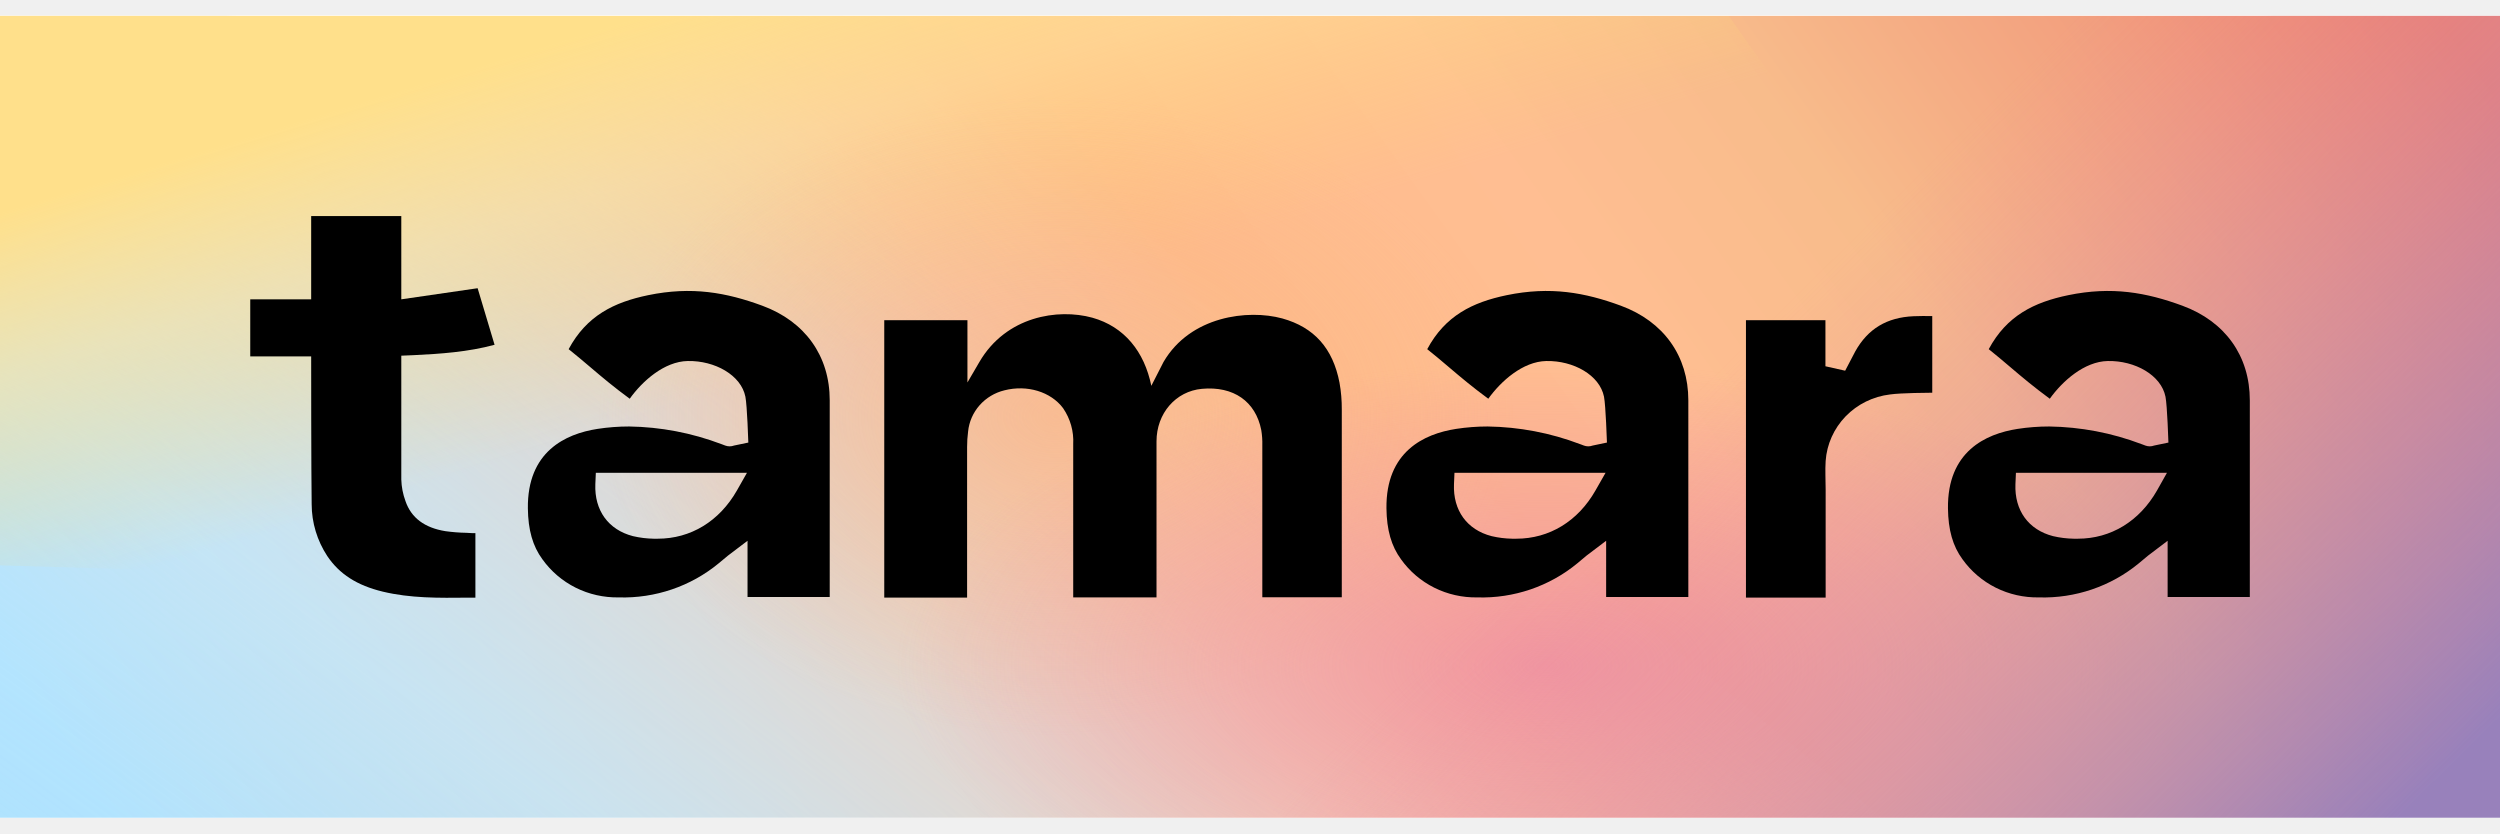
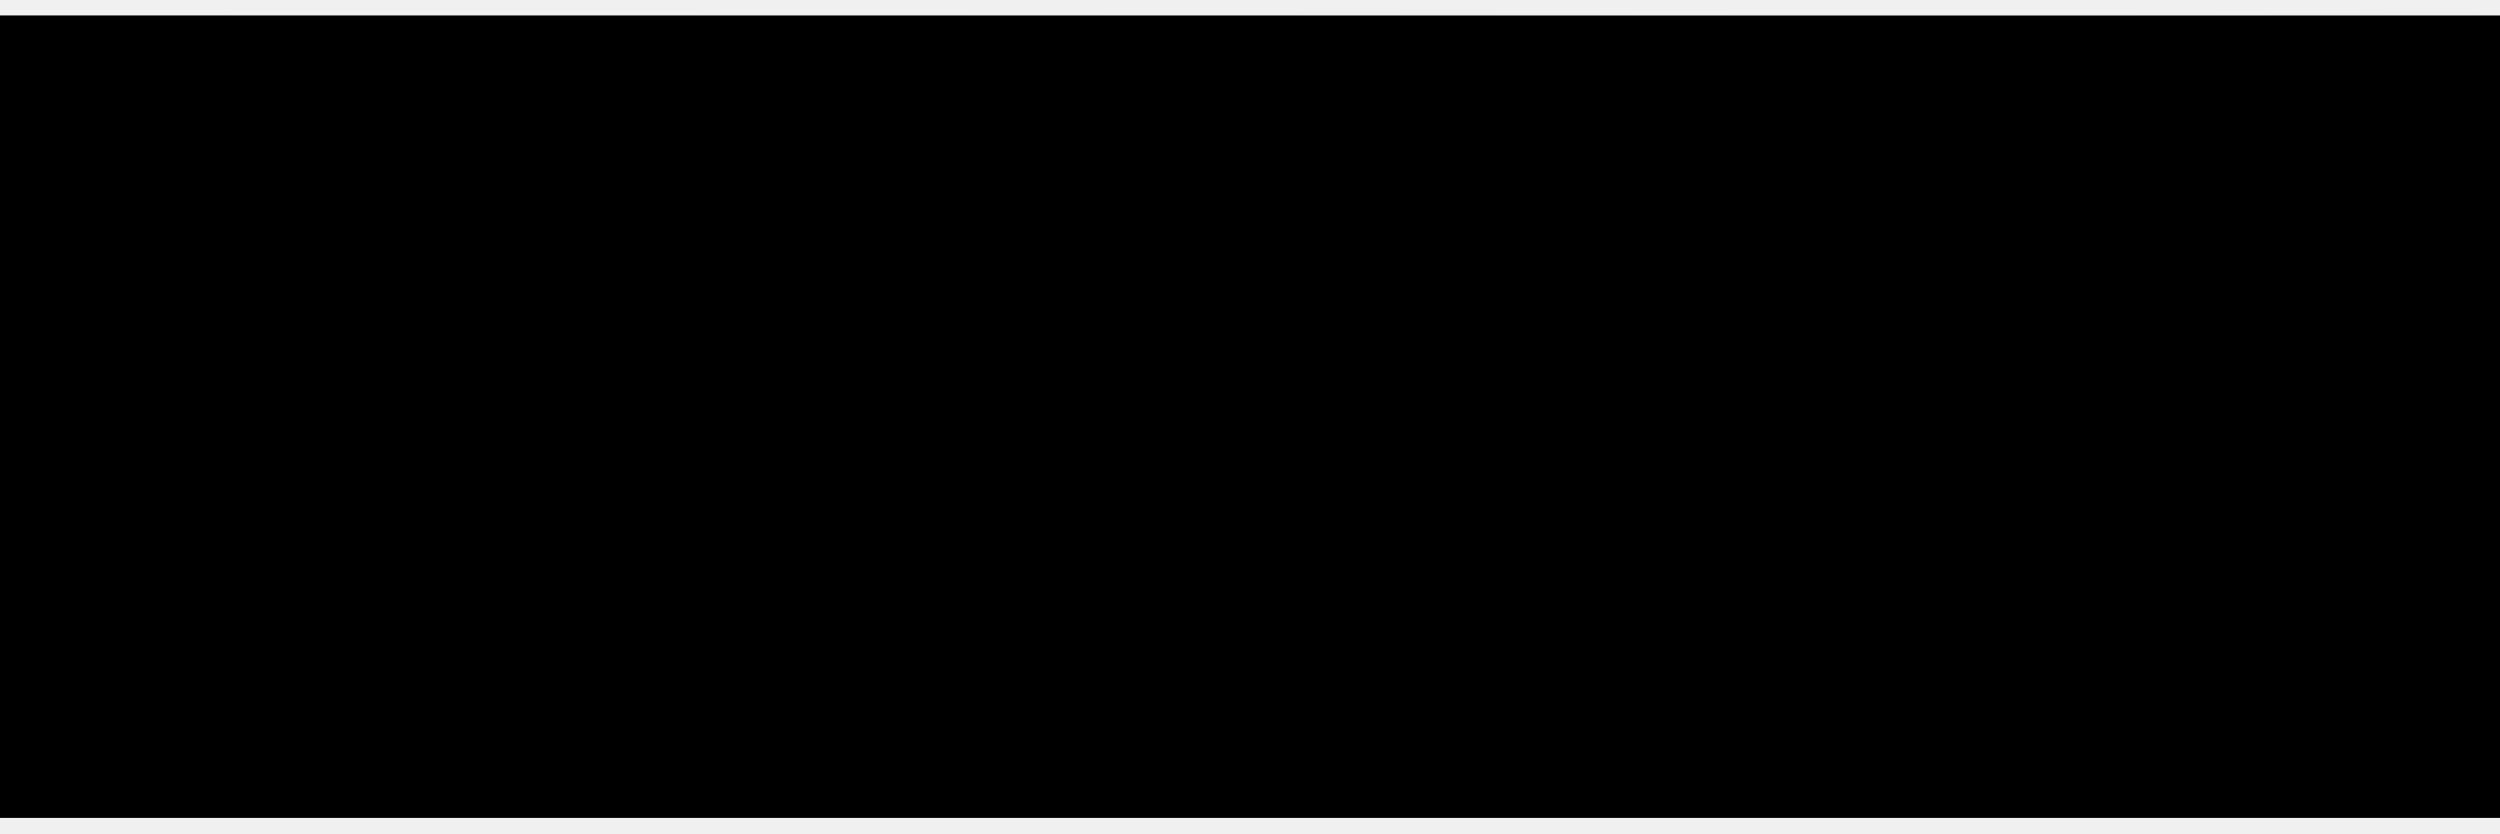
<svg xmlns="http://www.w3.org/2000/svg" width="81" height="27" viewBox="0 0 81 27" fill="none">
-   <g clip-path="url(#clip0_823_14925)">
+   <g clipPath="url(#clip0_823_14925)">
    <rect width="81" height="26" transform="translate(0 0.5)" fill="white" />
    <path d="M73.161 0.5H7.839C3.51 0.5 0 3.992 0 8.3V18.7C0 23.008 3.51 26.5 7.839 26.5H73.161C77.49 26.5 81 23.008 81 18.7V8.3C81 3.992 77.49 0.5 73.161 0.5Z" fill="white" />
    <mask id="mask0_823_14925" style="mask-type:luminance" maskUnits="userSpaceOnUse" x="0" y="0" width="81" height="27">
      <path d="M81 0.5H0V26.5H81V0.5Z" fill="white" />
    </mask>
    <g mask="url(#mask0_823_14925)">
      <path d="M81 0.5H0V26.5H81V0.5Z" fill="white" />
      <path d="M81.002 0.489H0V26.507H81.002V0.489Z" fill="url(#paint0_linear_823_14925)" />
      <path d="M23.408 31.628C0.534 22.928 1.512 29.23 -9.957 29.316L-3.139 -5.666C4.485 -9.304 6.023 -5.899 28.395 -0.084L66.145 30.709C57.023 32.101 46.283 40.327 23.408 31.628Z" fill="url(#paint1_linear_823_14925)" fill-opacity="0.6" />
      <path d="M54.985 -0.954L-2.767 -0.374L-1.457 18.275L15.426 18.774C25.655 17.477 36.032 19.817 41.963 24.963L52.295 33.931C53.874 35.303 55.991 36.426 58.463 37.203C60.934 37.979 63.686 38.385 66.48 38.386H118.274V24.273C118.274 21.544 113.849 19.597 109.488 20.407L84.278 26.018C81.827 26.334 79.271 26.18 76.977 25.576C74.683 24.972 72.77 23.95 71.513 22.658L54.985 -0.954Z" fill="url(#paint2_linear_823_14925)" />
      <path d="M34.216 23.826C42.413 23.826 49.058 19.197 49.058 13.488C49.058 7.778 42.413 3.149 34.216 3.149C26.019 3.149 19.374 7.778 19.374 13.488C19.374 19.197 26.019 23.826 34.216 23.826Z" fill="url(#paint3_radial_823_14925)" />
      <path d="M50.119 34.687C65.491 34.687 77.953 28.817 77.953 21.575C77.953 14.334 65.491 8.464 50.119 8.464C34.747 8.464 22.285 14.334 22.285 21.575C22.285 28.817 34.747 34.687 50.119 34.687Z" fill="url(#paint4_radial_823_14925)" fill-opacity="0.7" />
      <path d="M48.594 30.983C58.313 32.761 67.86 30.967 69.918 26.976C71.977 22.985 65.767 18.308 56.048 16.53C46.329 14.752 36.782 16.546 34.723 20.537C32.665 24.528 38.875 29.205 48.594 30.983Z" fill="url(#paint5_radial_823_14925)" fill-opacity="0.7" />
      <path d="M42.113 -0.09L-0.193 0.335L0.766 13.996L13.134 14.362C20.627 13.412 28.229 15.125 32.573 18.895L40.142 25.465C41.299 26.47 42.85 27.293 44.66 27.861C46.471 28.43 48.486 28.727 50.533 28.728H88.475L92.47 11.178C92.47 9.179 89.228 7.753 86.034 8.346L84.179 -2.463C82.383 -2.232 80.511 -2.345 78.831 -2.787C77.15 -3.23 75.749 -3.978 74.828 -4.925L42.113 -0.09Z" fill="url(#paint6_linear_823_14925)" />
    </g>
    <path d="M24.699 9.905C23.537 9.478 22.414 9.271 20.999 9.564C19.894 9.793 19.007 10.228 18.424 11.313C18.68 11.518 18.911 11.712 19.136 11.904C19.506 12.219 19.889 12.542 20.403 12.919C20.809 12.351 21.519 11.712 22.281 11.697C23.165 11.68 24.012 12.156 24.151 12.854C24.208 13.144 24.246 14.339 24.246 14.339L23.782 14.436C23.691 14.47 23.59 14.47 23.498 14.436L23.425 14.408L23.365 14.386C22.413 14.026 21.404 13.833 20.384 13.818C20.041 13.818 19.698 13.844 19.359 13.896C18.318 14.057 17.081 14.633 17.103 16.471C17.111 17.17 17.26 17.695 17.574 18.121C17.851 18.509 18.221 18.825 18.652 19.041C19.083 19.256 19.561 19.364 20.045 19.356C21.227 19.391 22.381 18.998 23.285 18.252C23.304 18.237 23.52 18.053 23.582 18.005L24.22 17.521V19.343H26.883V12.972C26.884 11.53 26.082 10.415 24.699 9.905ZM23.876 15.892C23.307 16.89 22.378 17.454 21.311 17.454C21.266 17.454 21.22 17.454 21.175 17.454C20.951 17.45 20.727 17.422 20.508 17.371C19.71 17.165 19.256 16.536 19.289 15.689L19.305 15.319H24.201L23.876 15.892Z" fill="black" />
    <path d="M52.516 9.905C51.354 9.478 50.231 9.271 48.817 9.564C47.712 9.793 46.824 10.228 46.242 11.313C46.499 11.518 46.729 11.712 46.954 11.904C47.325 12.219 47.707 12.542 48.221 12.919C48.628 12.351 49.339 11.712 50.099 11.697C50.984 11.68 51.83 12.156 51.97 12.854C52.026 13.144 52.065 14.339 52.065 14.339L51.602 14.436C51.511 14.47 51.409 14.47 51.318 14.436C51.295 14.428 51.269 14.419 51.245 14.408L51.184 14.386C50.232 14.025 49.222 13.833 48.202 13.818C47.859 13.818 47.517 13.844 47.178 13.896C46.137 14.057 44.9 14.633 44.921 16.471C44.929 17.17 45.08 17.695 45.393 18.121C45.669 18.509 46.039 18.825 46.47 19.041C46.901 19.256 47.38 19.364 47.863 19.356C49.046 19.392 50.2 18.998 51.105 18.252C51.123 18.237 51.339 18.053 51.4 18.005L52.039 17.521V19.343H54.702V12.972C54.702 11.53 53.899 10.415 52.516 9.905ZM51.693 15.892C51.125 16.89 50.196 17.454 49.129 17.454C49.083 17.454 49.037 17.454 48.993 17.454C48.769 17.45 48.546 17.422 48.328 17.371C47.529 17.165 47.075 16.536 47.109 15.689L47.125 15.319H52.02L51.693 15.892Z" fill="black" />
    <path d="M70.71 9.905C69.548 9.478 68.425 9.271 67.01 9.564C65.905 9.793 65.018 10.228 64.435 11.313C64.691 11.518 64.921 11.712 65.146 11.904C65.516 12.219 65.9 12.542 66.413 12.919C66.82 12.351 67.53 11.712 68.292 11.697C69.177 11.68 70.022 12.156 70.162 12.854C70.219 13.144 70.257 14.339 70.257 14.339L69.793 14.436C69.702 14.47 69.602 14.47 69.51 14.436C69.487 14.428 69.461 14.419 69.437 14.408L69.376 14.386C68.424 14.025 67.415 13.833 66.395 13.818C66.052 13.818 65.709 13.844 65.37 13.896C64.329 14.057 63.092 14.633 63.114 16.471C63.122 17.17 63.271 17.695 63.585 18.121C63.862 18.509 64.232 18.825 64.663 19.041C65.094 19.256 65.572 19.364 66.056 19.356C67.238 19.392 68.392 18.998 69.297 18.252C69.315 18.237 69.532 18.053 69.593 18.005L70.231 17.521V19.343H72.894V12.972C72.895 11.53 72.093 10.415 70.71 9.905ZM69.887 15.892C69.318 16.89 68.389 17.454 67.322 17.454C67.277 17.454 67.231 17.454 67.186 17.454C66.961 17.45 66.738 17.422 66.519 17.371C65.721 17.165 65.267 16.536 65.3 15.689L65.316 15.319H70.209L69.887 15.892Z" fill="black" />
    <path d="M61.997 10.246C61.135 10.284 60.521 10.653 60.114 11.379C60.07 11.459 59.783 12.011 59.783 12.011L59.144 11.867V11.559V10.375H56.569V19.362H59.151V18.546C59.151 17.7 59.151 16.856 59.151 16.012V15.852C59.151 15.553 59.131 15.244 59.151 14.935C59.189 14.394 59.418 13.883 59.799 13.489C60.18 13.096 60.69 12.845 61.239 12.78C61.6 12.729 62.506 12.725 62.605 12.724V10.241C62.39 10.238 62.192 10.237 61.997 10.246Z" fill="black" />
    <path d="M15.109 17.263C14.883 17.259 14.656 17.241 14.432 17.21C13.754 17.101 13.322 16.775 13.138 16.237C13.055 16.012 13.009 15.776 13.002 15.538V11.524L13.402 11.507C14.257 11.466 15.164 11.405 16.024 11.171L15.475 9.338L13.002 9.698V7H10.082V9.698H8.108V11.548H10.082C10.082 11.548 10.082 15.364 10.098 16.338C10.099 16.933 10.275 17.515 10.603 18.015C10.996 18.601 11.567 18.967 12.402 19.169C13.3 19.385 14.211 19.374 15.173 19.364H15.403V17.273H15.292L15.109 17.263Z" fill="black" />
    <path d="M37.471 14.3C37.471 13.392 38.095 12.675 38.942 12.598C39.964 12.504 40.682 13.004 40.865 13.934C40.892 14.098 40.904 14.264 40.899 14.43C40.899 15.779 40.899 17.117 40.899 18.456V19.351H43.474V17.959C43.474 16.396 43.474 14.834 43.474 13.272C43.476 12.98 43.452 12.687 43.4 12.399C43.186 11.284 42.577 10.605 41.548 10.318C40.434 10.013 38.566 10.241 37.699 11.726L37.303 12.501C37.076 11.389 36.427 10.583 35.391 10.293C34.277 9.987 32.597 10.244 31.732 11.729L31.345 12.392V10.374H28.65V19.363H31.334C31.334 19.363 31.334 15.799 31.334 14.486C31.334 14.319 31.344 14.15 31.366 13.984C31.397 13.668 31.527 13.371 31.738 13.131C31.95 12.891 32.231 12.722 32.545 12.646C33.28 12.46 34.043 12.691 34.443 13.223C34.679 13.567 34.795 13.977 34.772 14.391C34.772 15.66 34.772 19.356 34.772 19.356H37.471V14.3Z" fill="black" />
  </g>
  <defs>
    <linearGradient id="paint0_linear_823_14925" x1="0.771" y1="23.636" x2="63.338" y2="-21.389" gradientUnits="userSpaceOnUse">
-       <stop offset="0.01" stop-color="#AAE1FF" />
-       <stop offset="0.427" stop-color="#F9BD9A" />
-       <stop offset="0.51" stop-color="#FFBC8C" />
-       <stop offset="0.641" stop-color="#FFBE92" />
-       <stop offset="0.75" stop-color="#F8BC8B" />
-       <stop offset="0.88" stop-color="#F29F7E" />
-       <stop offset="1" stop-color="#F0826B" />
+       <stop offset="0.01" stopColor="#AAE1FF" />
+       <stop offset="0.427" stopColor="#F9BD9A" />
+       <stop offset="0.51" stopColor="#FFBC8C" />
+       <stop offset="0.641" stopColor="#FFBE92" />
+       <stop offset="0.75" stopColor="#F8BC8B" />
+       <stop offset="0.88" stopColor="#F29F7E" />
+       <stop offset="1" stopColor="#F0826B" />
    </linearGradient>
    <linearGradient id="paint1_linear_823_14925" x1="42.438" y1="11.234" x2="8.503" y2="57.106" gradientUnits="userSpaceOnUse">
-       <stop stop-color="white" stop-opacity="0" />
-       <stop offset="0.463" stop-color="#CAEDFF" />
-       <stop offset="1" stop-color="#98D6F7" stop-opacity="0" />
+       <stop stopColor="white" stop-opacity="0" />
+       <stop offset="0.463" stopColor="#CAEDFF" />
+       <stop offset="1" stopColor="#98D6F7" stop-opacity="0" />
    </linearGradient>
    <linearGradient id="paint2_linear_823_14925" x1="17.497" y1="1.098" x2="29.933" y2="41.745" gradientUnits="userSpaceOnUse">
-       <stop offset="0.01" stop-color="#FFE08B" />
-       <stop offset="0.13" stop-color="#FFE294" stop-opacity="0.59" />
-       <stop offset="0.303" stop-color="#FFD972" stop-opacity="0" />
+       <stop offset="0.01" stopColor="#FFE08B" />
+       <stop offset="0.13" stopColor="#FFE294" stop-opacity="0.59" />
+       <stop offset="0.303" stopColor="#FFD972" stop-opacity="0" />
    </linearGradient>
    <radialGradient id="paint3_radial_823_14925" cx="0" cy="0" r="1" gradientUnits="userSpaceOnUse" gradientTransform="translate(34.216 13.4875) rotate(90) scale(10.3381 14.8419)">
-       <stop stop-color="#F8B483" stop-opacity="0.57" />
-       <stop offset="1" stop-color="#F8B483" stop-opacity="0" />
+       <stop stopColor="#F8B483" stop-opacity="0.57" />
+       <stop offset="1" stopColor="#F8B483" stop-opacity="0" />
    </radialGradient>
    <radialGradient id="paint4_radial_823_14925" cx="0" cy="0" r="1" gradientUnits="userSpaceOnUse" gradientTransform="translate(50.1191 21.5753) rotate(90) scale(13.1114 27.834)">
-       <stop stop-color="#EB84A4" />
-       <stop offset="0.755" stop-color="#EB84A4" stop-opacity="0" />
+       <stop stopColor="#EB84A4" />
+       <stop offset="0.755" stopColor="#EB84A4" stop-opacity="0" />
    </radialGradient>
    <radialGradient id="paint5_radial_823_14925" cx="0" cy="0" r="1" gradientUnits="userSpaceOnUse" gradientTransform="translate(66.1913 34.2028) rotate(117.282) scale(8.131 17.1158)">
-       <stop stop-color="#EB84A4" />
-       <stop offset="0.755" stop-color="#EB84A4" stop-opacity="0" />
+       <stop stopColor="#EB84A4" />
+       <stop offset="0.755" stopColor="#EB84A4" stop-opacity="0" />
    </radialGradient>
    <linearGradient id="paint6_linear_823_14925" x1="35.928" y1="13.81" x2="62.824" y2="41.146" gradientUnits="userSpaceOnUse">
-       <stop offset="0.327" stop-color="#EB84A4" stop-opacity="0" />
-       <stop offset="1" stop-color="#9881BB" />
+       <stop offset="0.327" stopColor="#EB84A4" stop-opacity="0" />
+       <stop offset="1" stopColor="#9881BB" />
    </linearGradient>
    <clipPath id="clip0_823_14925">
      <rect width="81" height="26" fill="white" transform="translate(0 0.5)" />
    </clipPath>
  </defs>
</svg>
